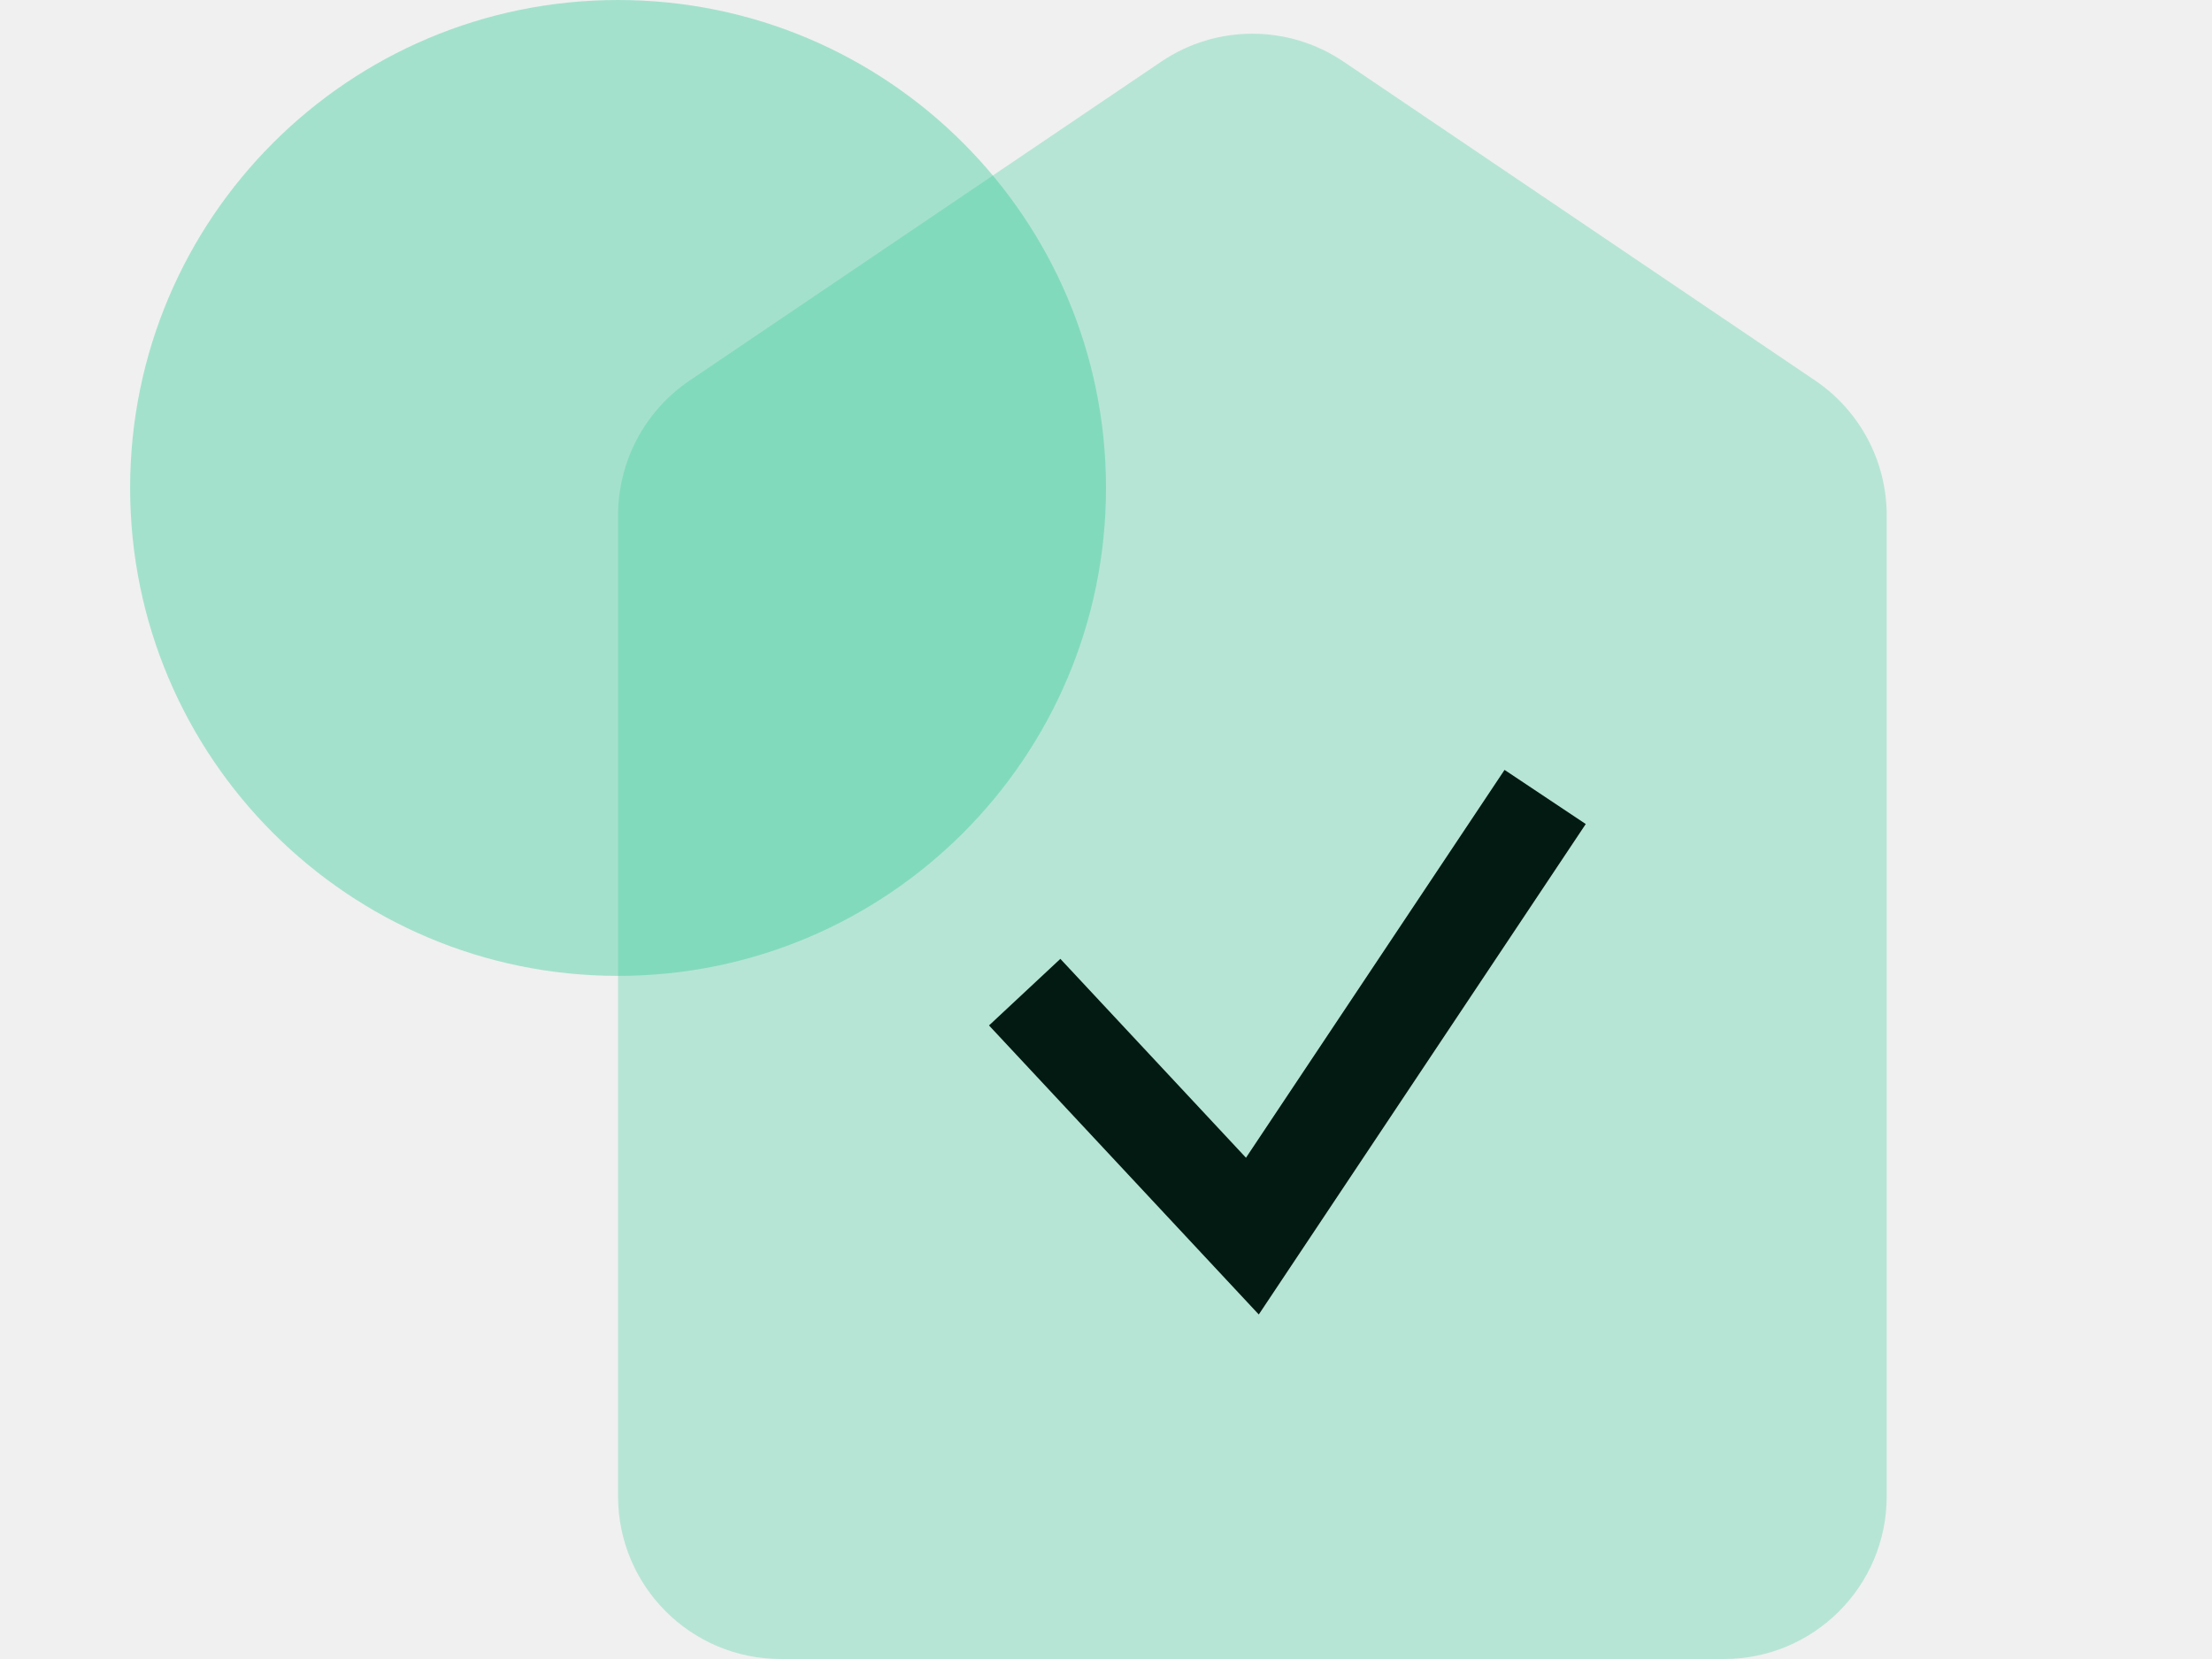
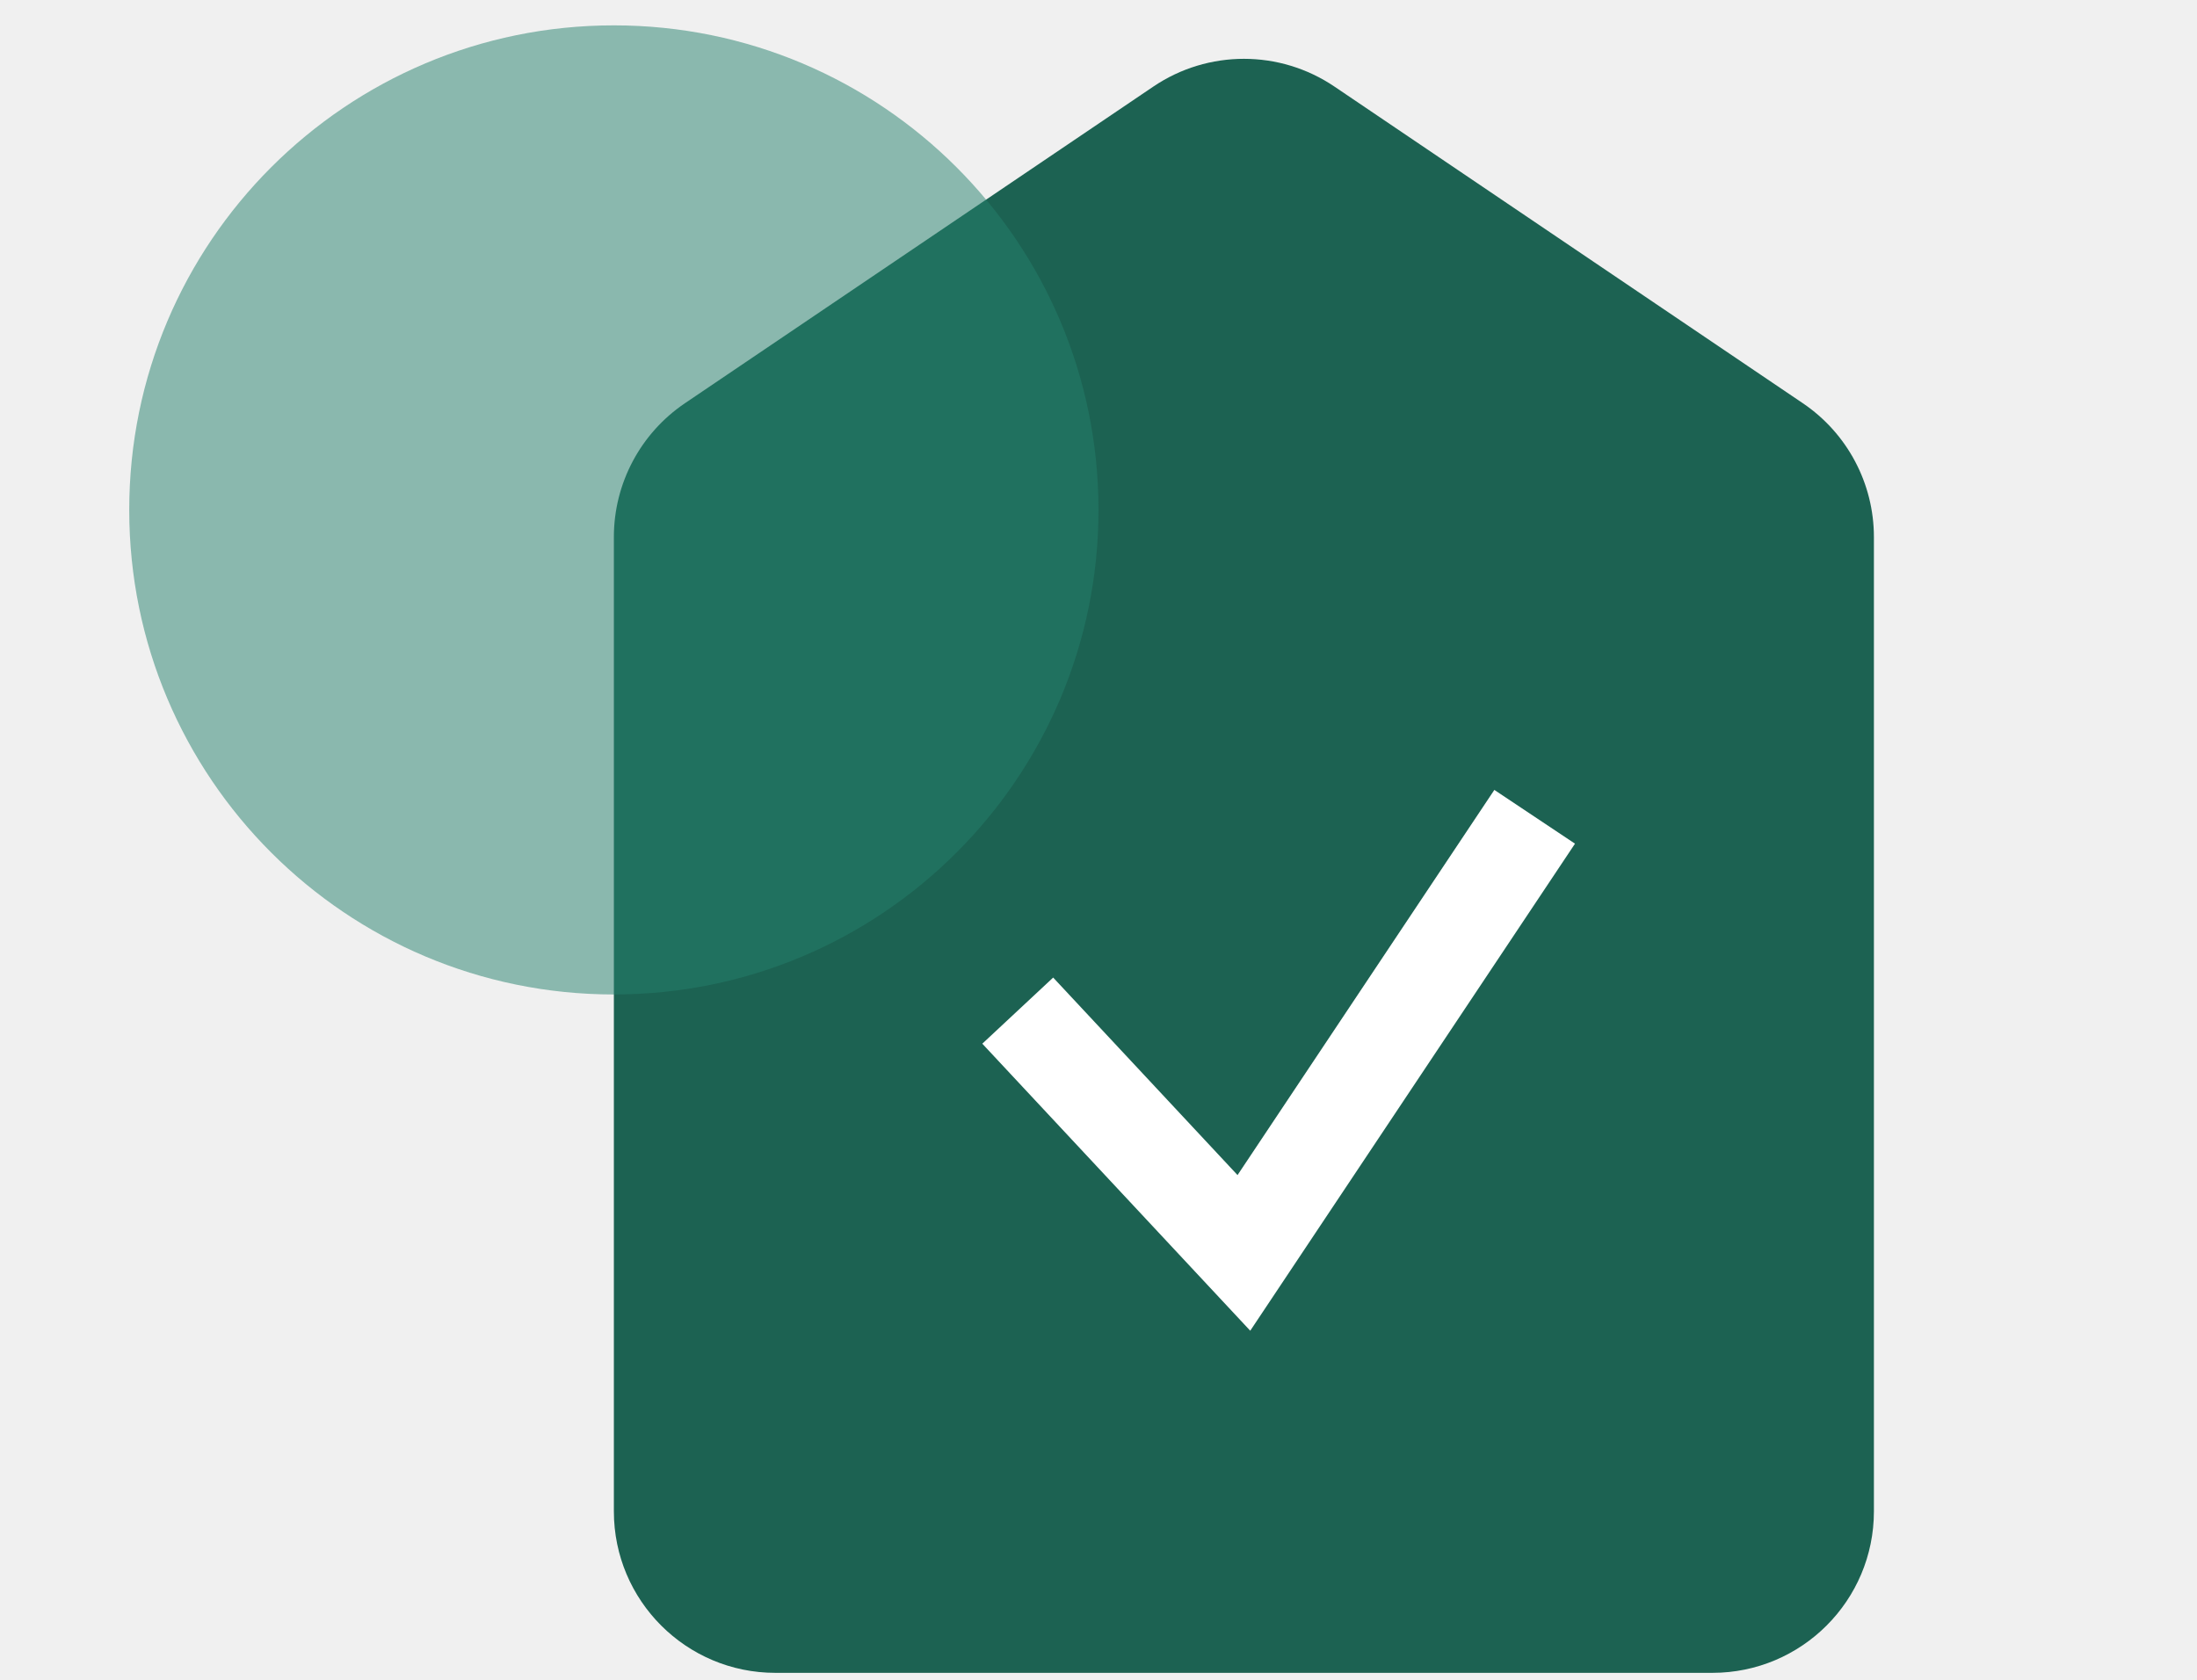
- <svg xmlns="http://www.w3.org/2000/svg" width="68" height="51" viewBox="0 0 68 51" fill="none">
-   <g id="Frame 7664">
-     <path id="Vector 50" d="M21.199 11.698L35.699 1.894C37.391 0.75 39.609 0.75 41.301 1.894L55.801 11.698C57.176 12.628 58 14.18 58 15.84V46C58 48.761 55.761 51 53 51H24C21.239 51 19 48.761 19 46V15.84C19 14.18 19.824 12.628 21.199 11.698Z" fill="#33CB98" fill-opacity="0.3" />
-     <circle id="Ellipse 171" cx="19" cy="15" r="15" fill="#33CB98" fill-opacity="0.4" />
-     <path id="Vector 51" d="M31.5 30.5L38.5 38L47.5 24.5" stroke="#021A12" stroke-width="3" />
-   </g>
+ <svg xmlns="http://www.w3.org/2000/svg" width="68" height="52" viewBox="0 0 68 52" fill="none">
+   <path d="M21.199 12.483L35.699 2.679C37.391 1.535 39.609 1.535 41.301 2.679L55.801 12.483C57.176 13.413 58 14.965 58 16.625V46.785C58 49.547 55.761 51.785 53 51.785H24C21.239 51.785 19 49.547 19 46.785V16.625C19 14.965 19.824 13.413 21.199 12.483Z" fill="#1C6252" />
+   <circle cx="19" cy="15.785" r="15" fill="#24816C" fill-opacity="0.5" />
+   <path d="M31.5 31.285L38.5 38.785L47.5 25.285" stroke="white" stroke-width="3" />
</svg>
